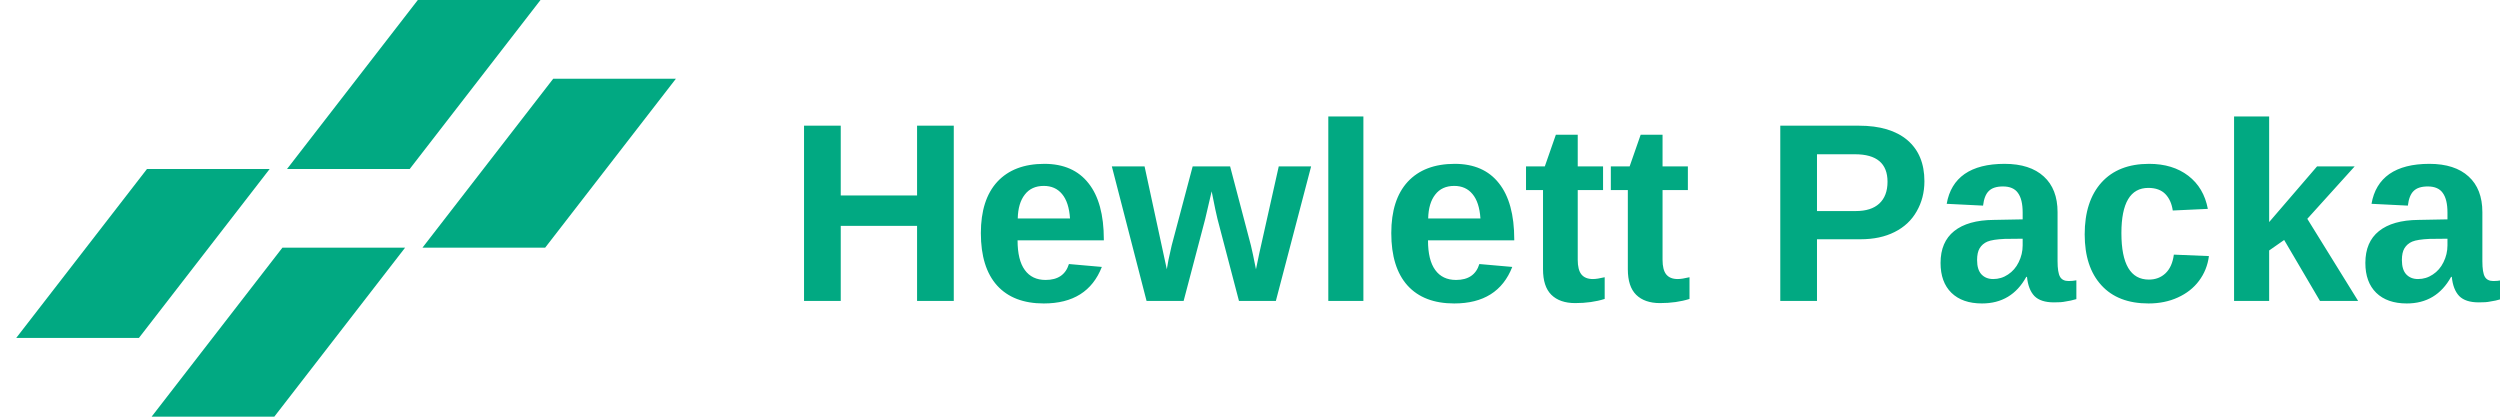
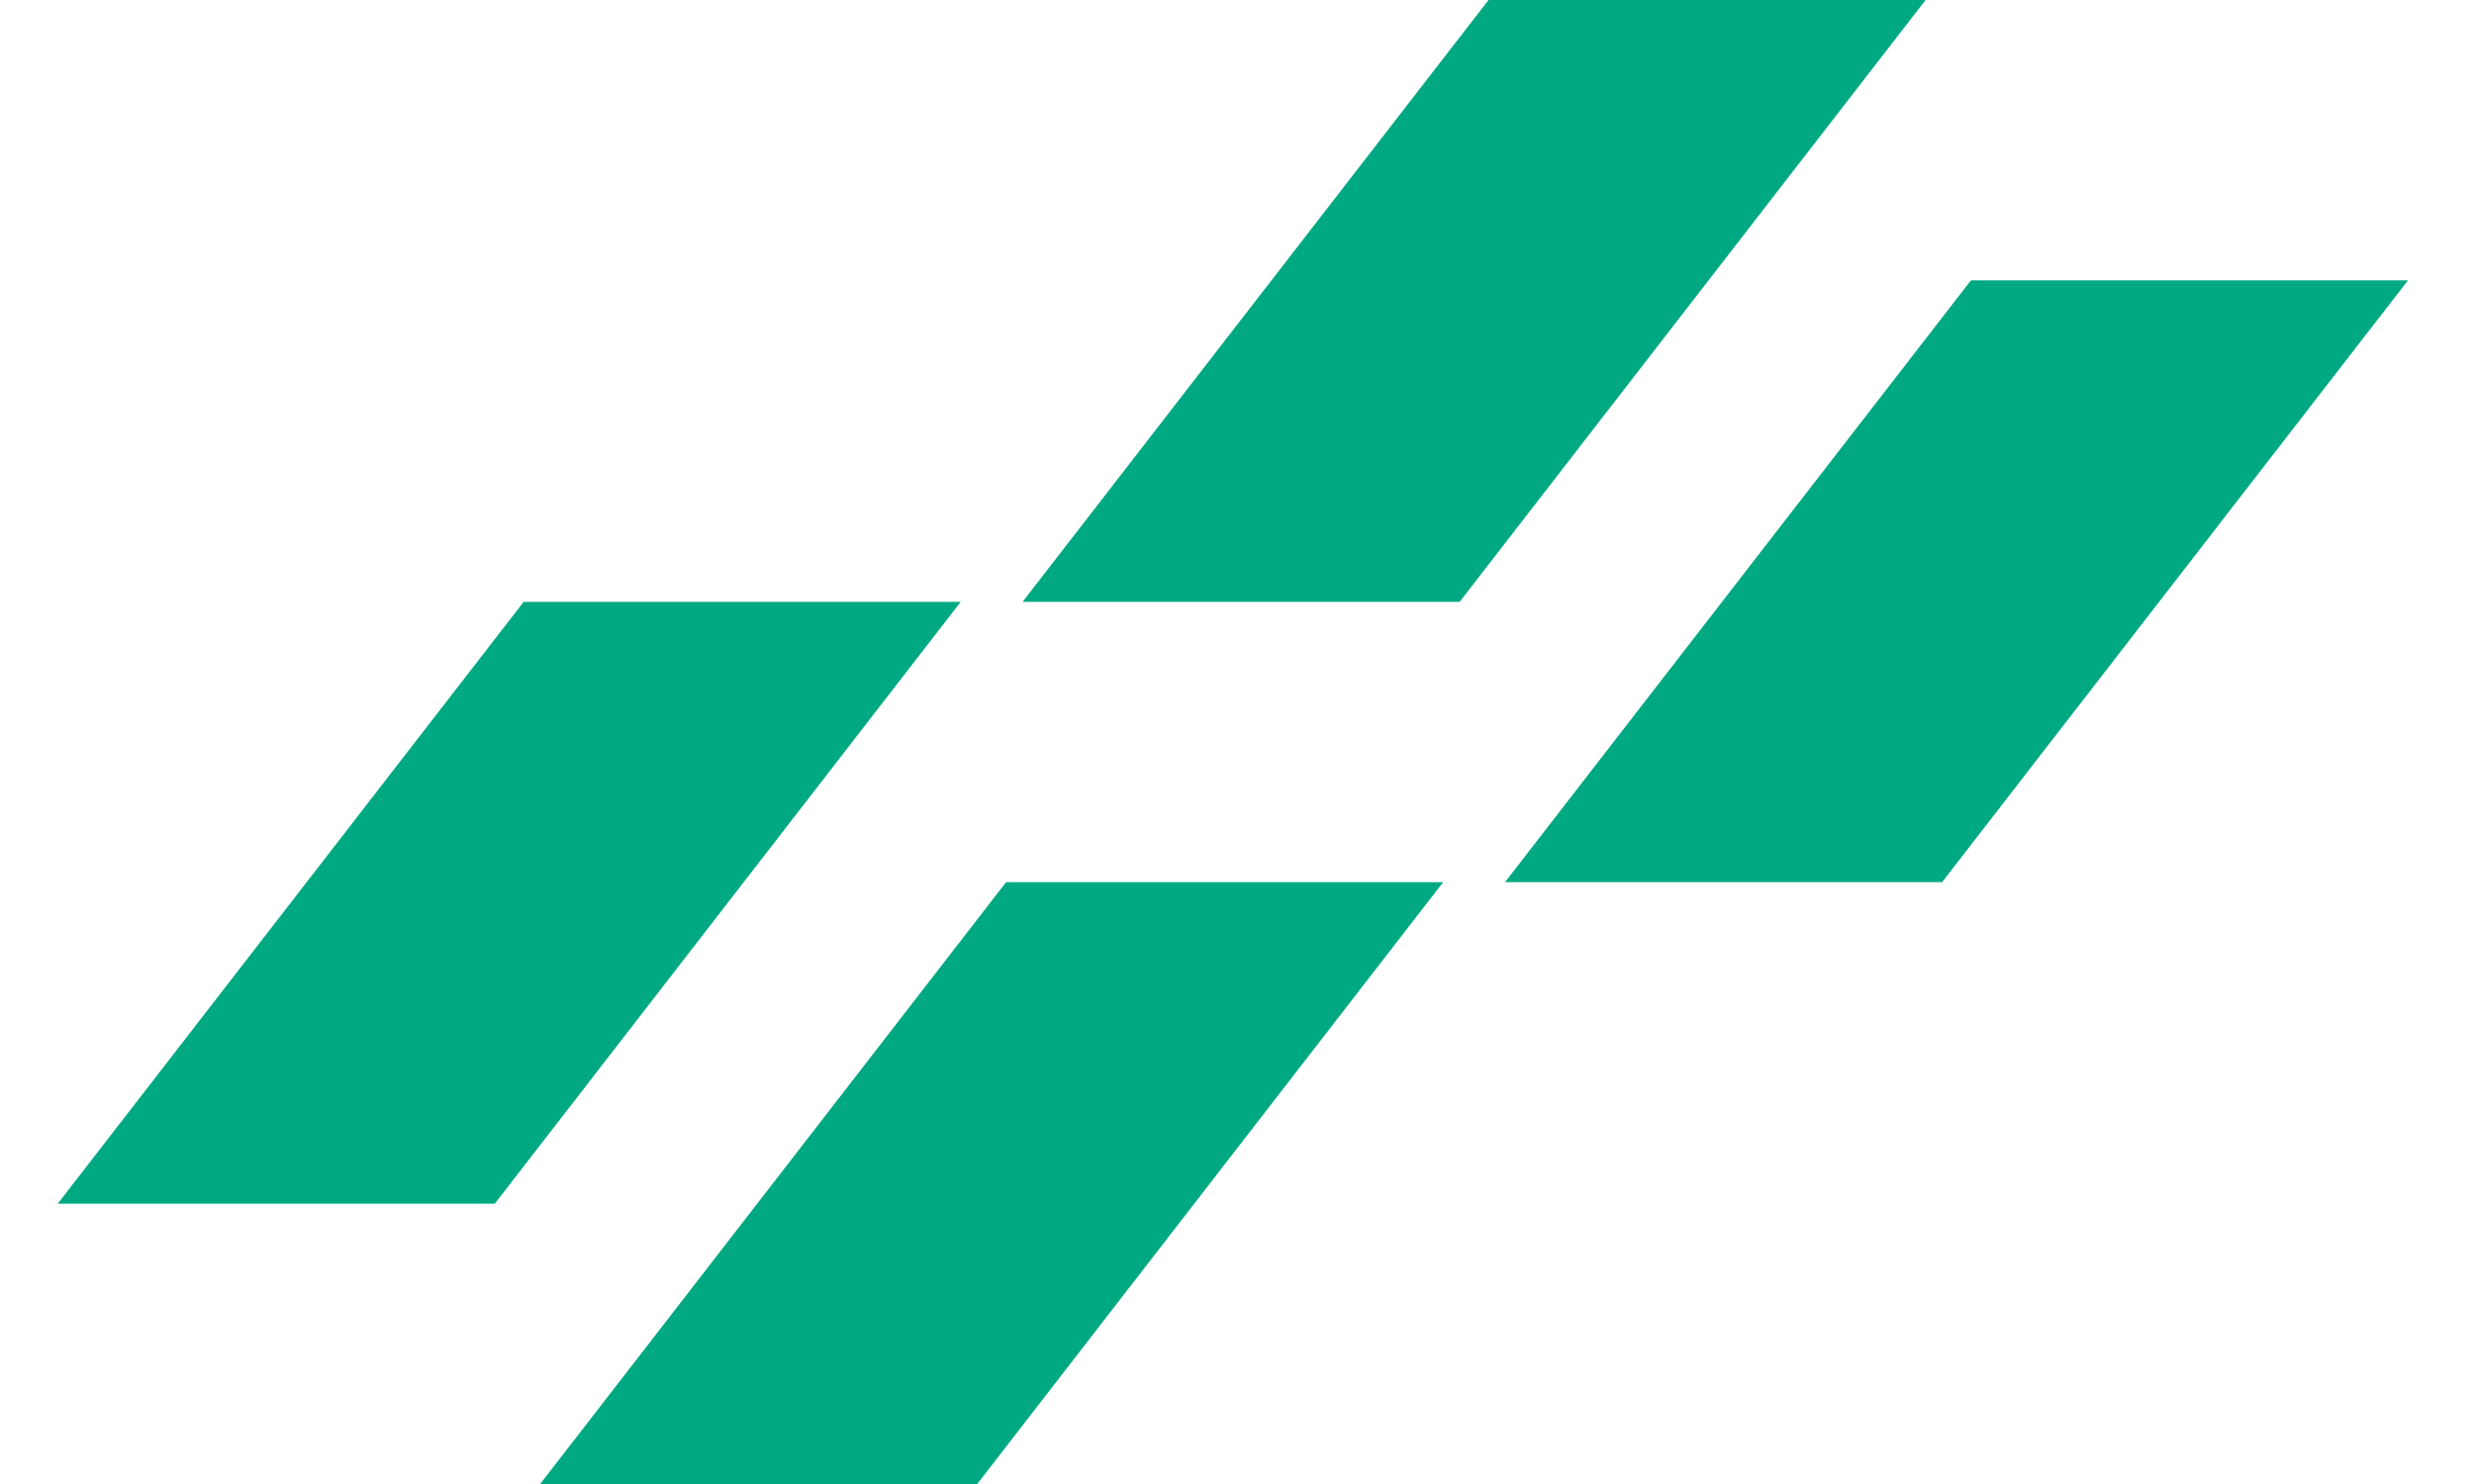
- <svg xmlns="http://www.w3.org/2000/svg" viewBox="0 0 216 36" fill="#01a982">
+ <svg xmlns="http://www.w3.org/2000/svg" viewBox="0 0 60 36" fill="#01a982">
  <path d="M46.7 0H36.1L24.8 14.6h10.6L46.7 0zM35 21.4H24.4L13.1 36h10.6L35 21.4zM23.3 14.6H12.7L1.4 29.2h10.6l11.3-14.6zM58.4 6.8H47.8L36.5 21.4h10.6L58.4 6.8z" />
-   <text x="68" y="26" font-family="Arial, sans-serif" font-size="22" font-weight="bold" fill="#01a982">Hewlett Packard Enterprise</text>
</svg>
